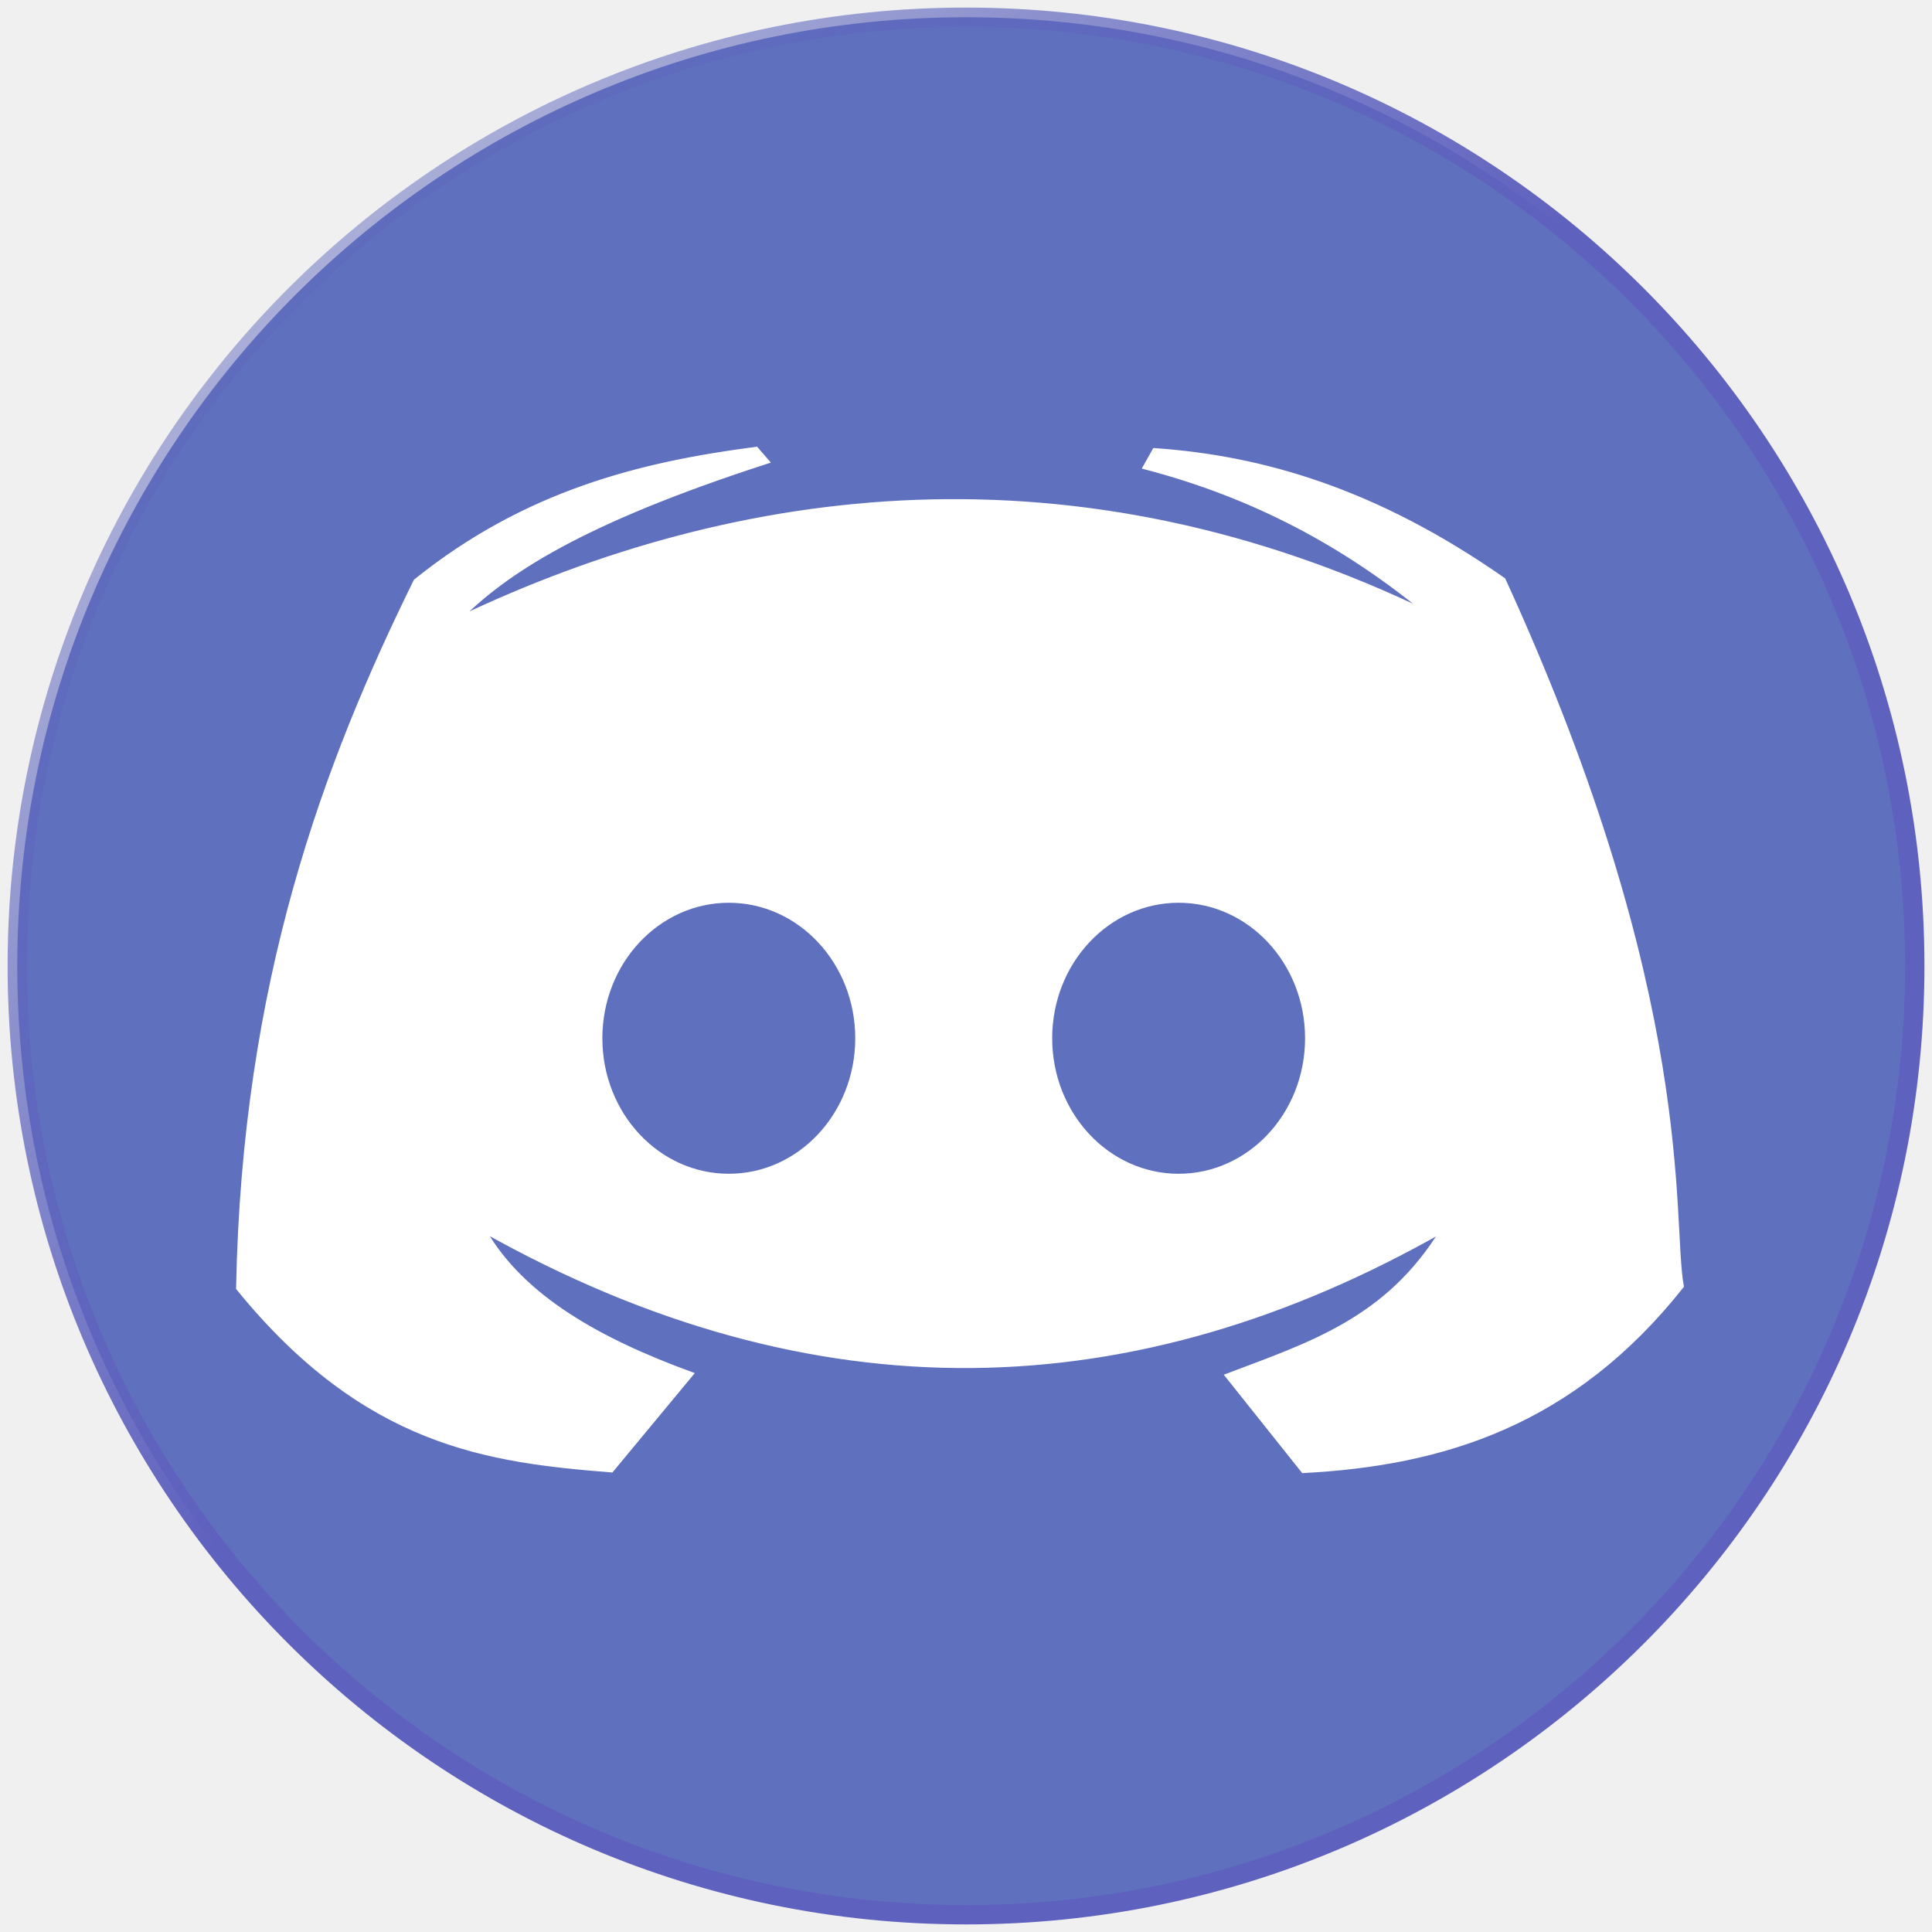
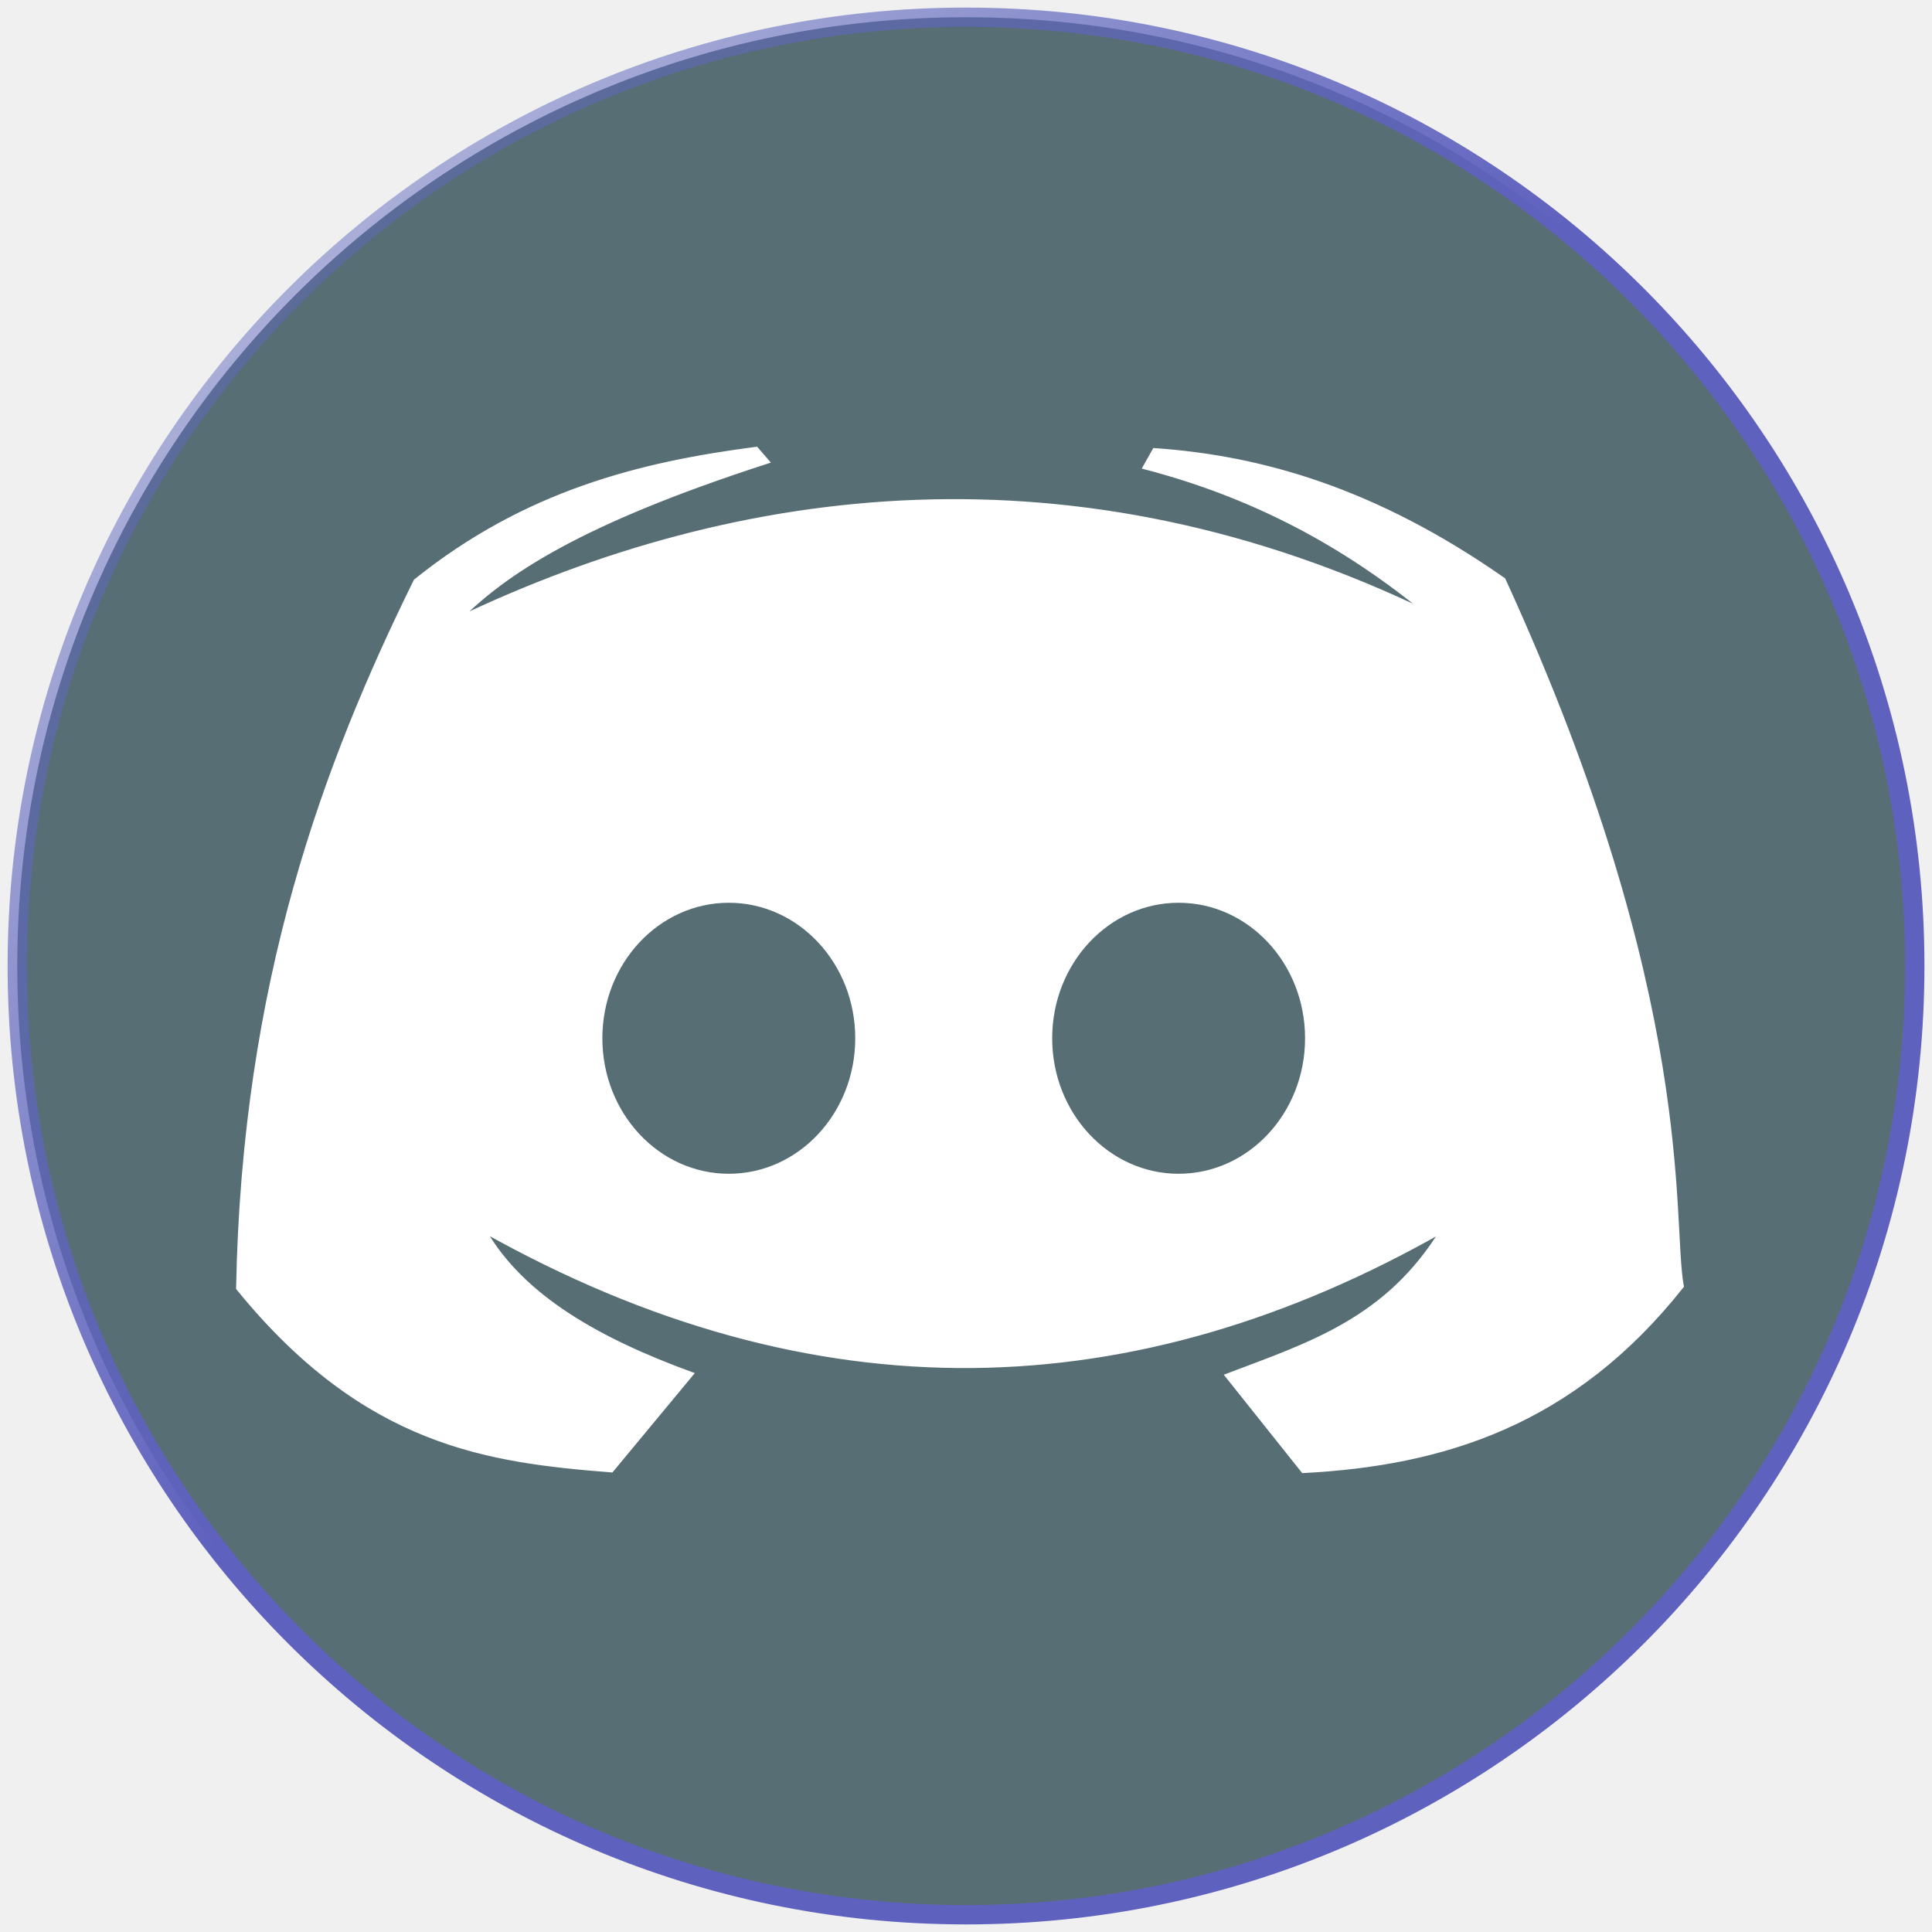
<svg xmlns="http://www.w3.org/2000/svg" xmlns:xlink="http://www.w3.org/1999/xlink" id="svg4136" version="1.1" width="400" height="400" viewBox="0 0 400 400">
  <defs id="defs4140">
    <linearGradient id="linearGradient5271">
      <stop style="stop-color:#5f61be;stop-opacity:1" offset="0" id="stop5273" />
      <stop style="stop-color:#5f70be;stop-opacity:0;" offset="1" id="stop5275" />
    </linearGradient>
    <linearGradient xlink:href="#linearGradient5271" id="linearGradient5277" x1="167.414" y1="199.324" x2="-74.823" y2="-47.626" gradientUnits="userSpaceOnUse" gradientTransform="matrix(0.9851338,0,0,0.9850253,2.885998,2.886356)" />
  </defs>
  <g id="layer4">
-     <ellipse style="opacity:1;fill:#5f70be;fill-opacity:1;stroke:url(#linearGradient5277);stroke-width:4;stroke-miterlimit:4;stroke-dasharray:none;stroke-opacity:1" id="path5269" cx="200.005" cy="199.999" rx="196.43" ry="196.431" />
+     <ellipse style="opacity:1;fill:#586e75;fill-opacity:1;stroke:url(#linearGradient5277);stroke-width:4;stroke-miterlimit:4;stroke-dasharray:none;stroke-opacity:1" id="path5269" cx="200.005" cy="199.999" rx="196.43" ry="196.431" />
  </g>
  <g id="layer3" style="display:inline">
    <path style="fill:#ffffff;fill-rule:evenodd;stroke:#ffffff;stroke-width:1px;stroke-linecap:butt;stroke-linejoin:miter;stroke-opacity:1" d="M 94.723,128.301 C 152.943,100.479 222.747,91.634 296.109,127.24 278.62,112.696 259.582,102.571 237.139,96.694 l 1.924,-3.416 c 22.207,1.536 45.724,8.31 72.17,26.798 39.92,87.256 34.36,132.392 36.881,146.197 -22.541,28.459 -49.451,36.711 -78.273,38.208 L 254.187,284.846 c 17.055,-6.474 33.185,-11.507 44.576,-30.248 -63.821,36.351 -129.91,38.681 -198.733,0 8.046,14.226 24.363,23.087 42.984,29.916 L 126.57,304.348 C 101.172,302.322 75.76,299.111 49.382,266.695 50.583,203.264 67.431,158.271 86.1,120.341 108.801,102.099 132.438,96.139 156.545,93.012 l 2.189,2.521 C 119.992,108.066 104.297,118.58 94.723,128.301 Z" id="path4187" />
  </g>
  <g id="layer5">
-     <ellipse style="display:inline;opacity:1;fill:#5f70be;fill-opacity:1;stroke:#ffffff;stroke-width:1.198" id="path4183" cx="150.891" cy="214.962" rx="26.777" ry="28.653" />
-     <ellipse ry="28.653" rx="26.777" cy="214.962" cx="244.022" id="ellipse4185" style="display:inline;opacity:1;fill:#5f70be;fill-opacity:1;stroke:#ffffff;stroke-width:1.198" />
+     <ellipse style="display:inline;opacity:1;fill:#586e75;fill-opacity:1;stroke:#ffffff;stroke-width:1.198" id="path4183" cx="150.891" cy="214.962" rx="26.777" ry="28.653" />
+     <ellipse ry="28.653" rx="26.777" cy="214.962" cx="244.022" id="ellipse4185" style="display:inline;opacity:1;fill:#586e75;fill-opacity:1;stroke:#ffffff;stroke-width:1.198" />
  </g>
</svg>
